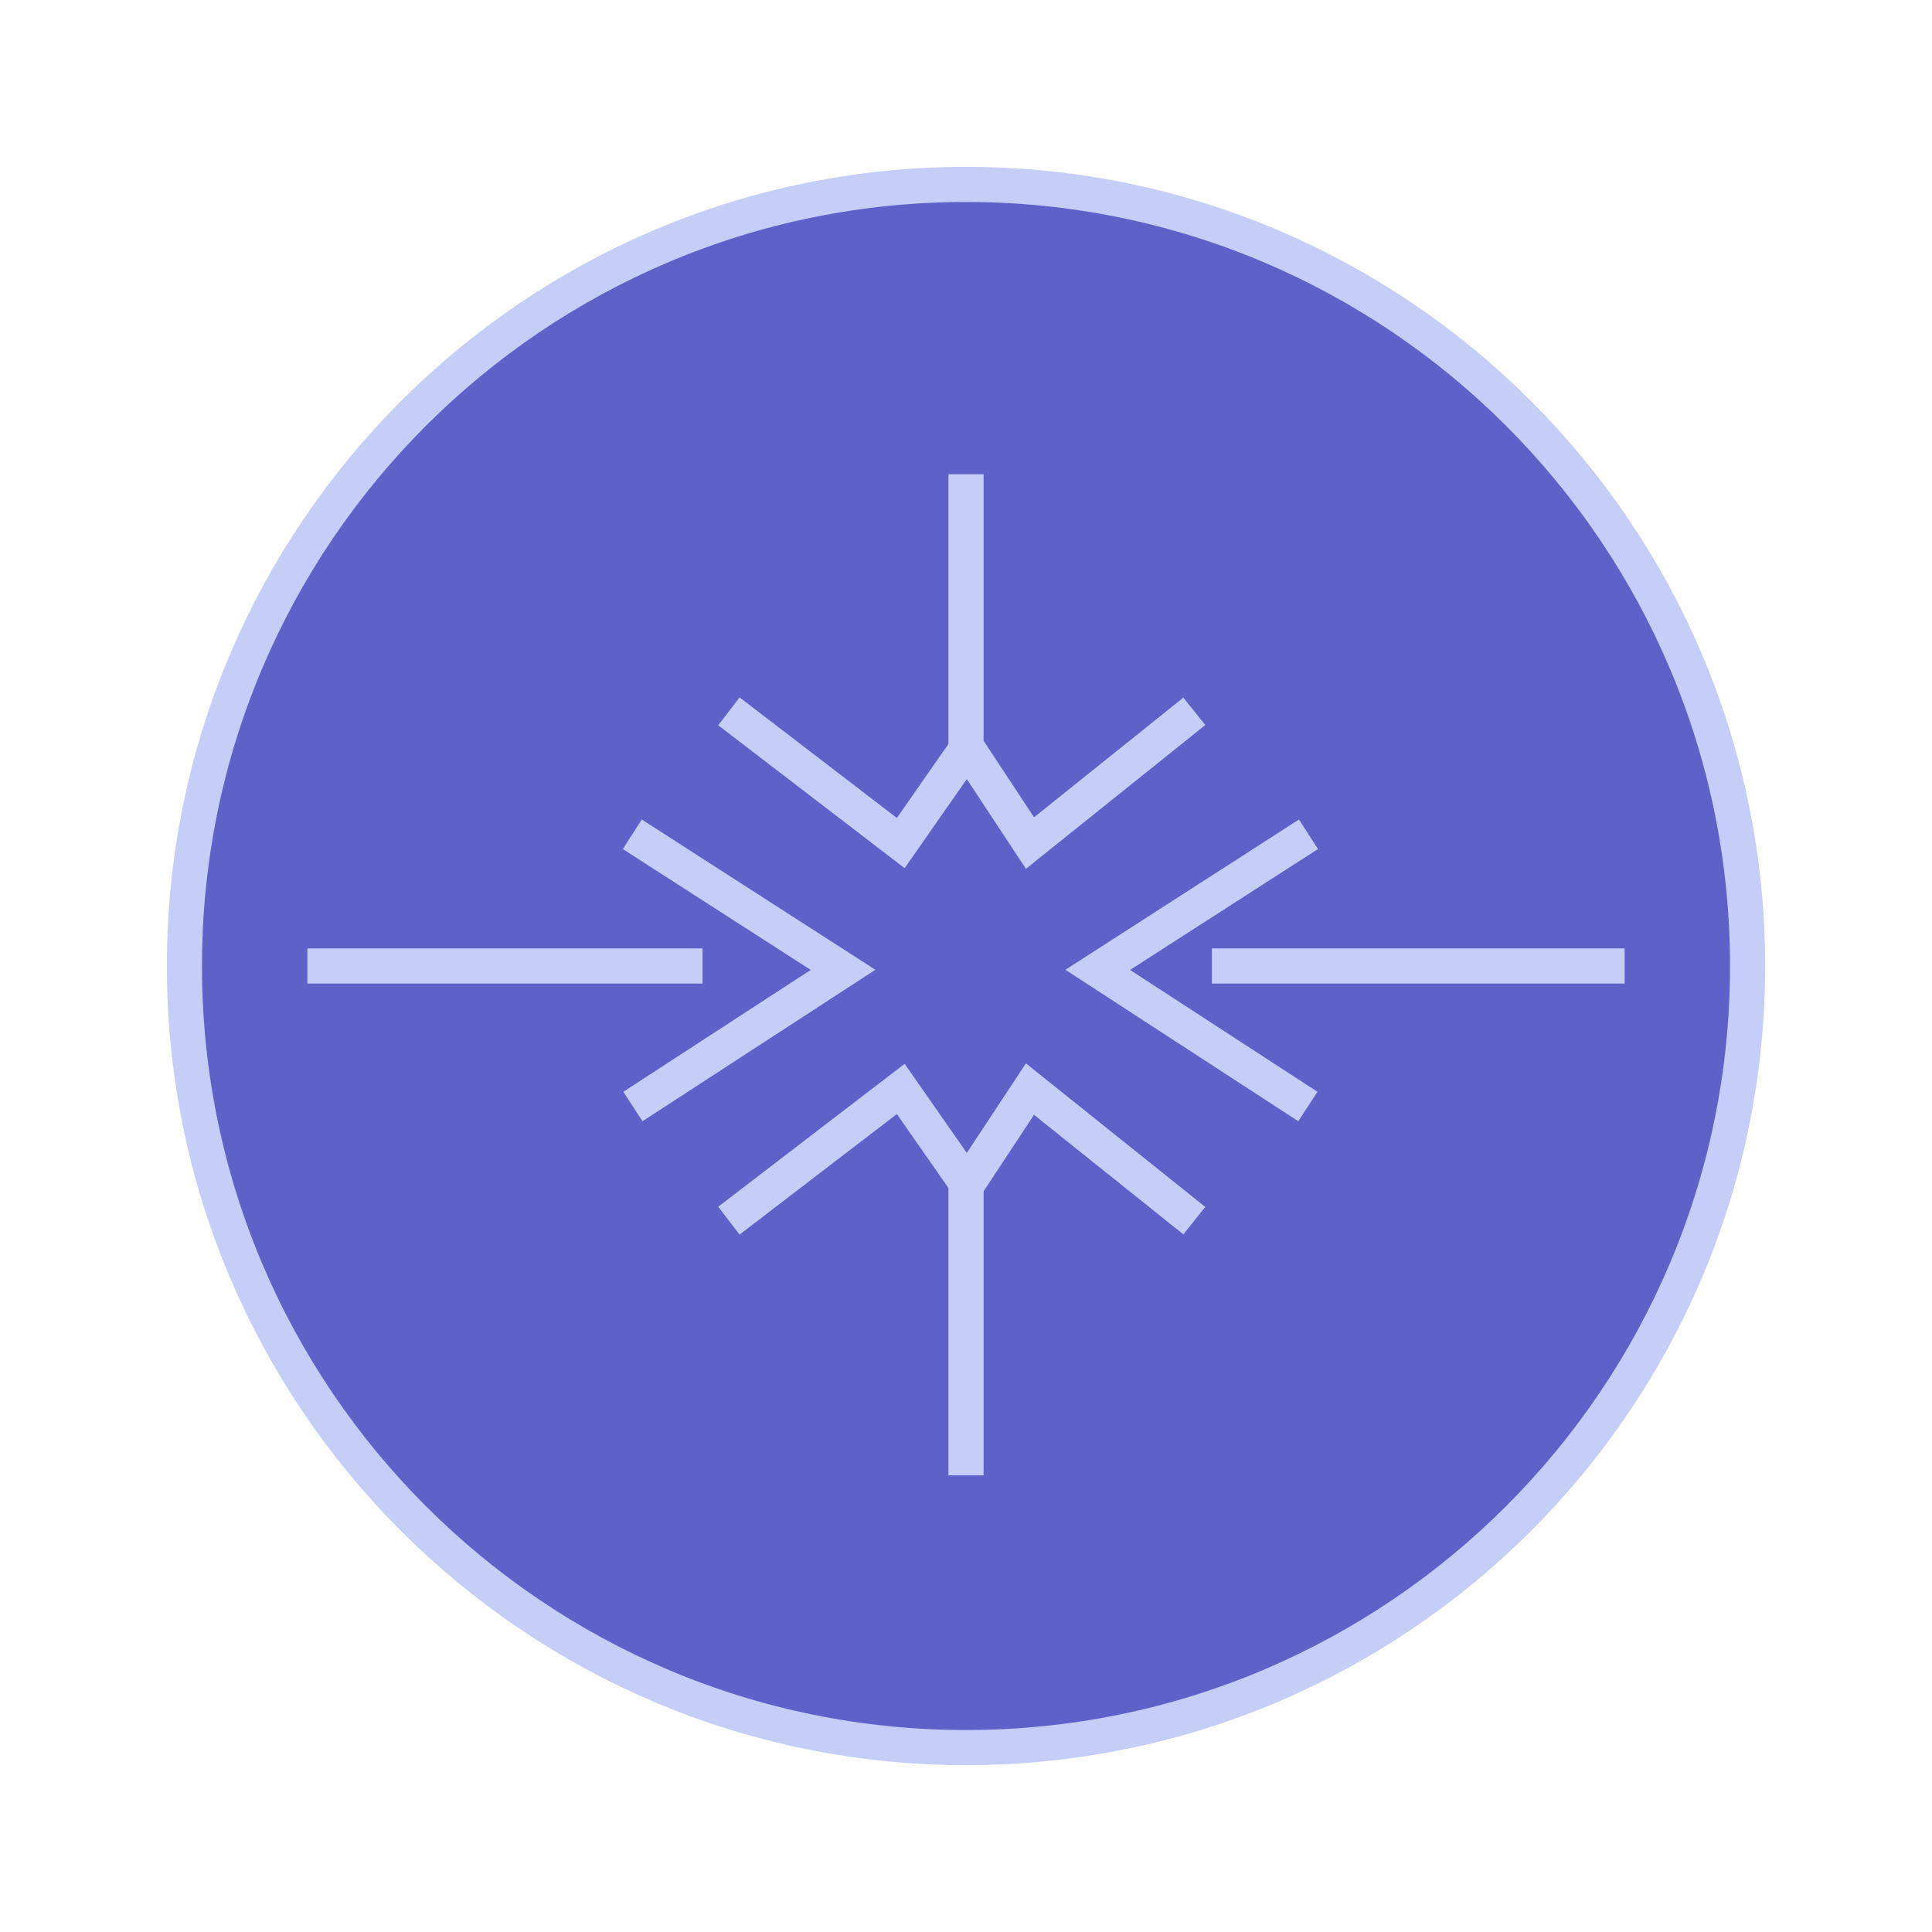
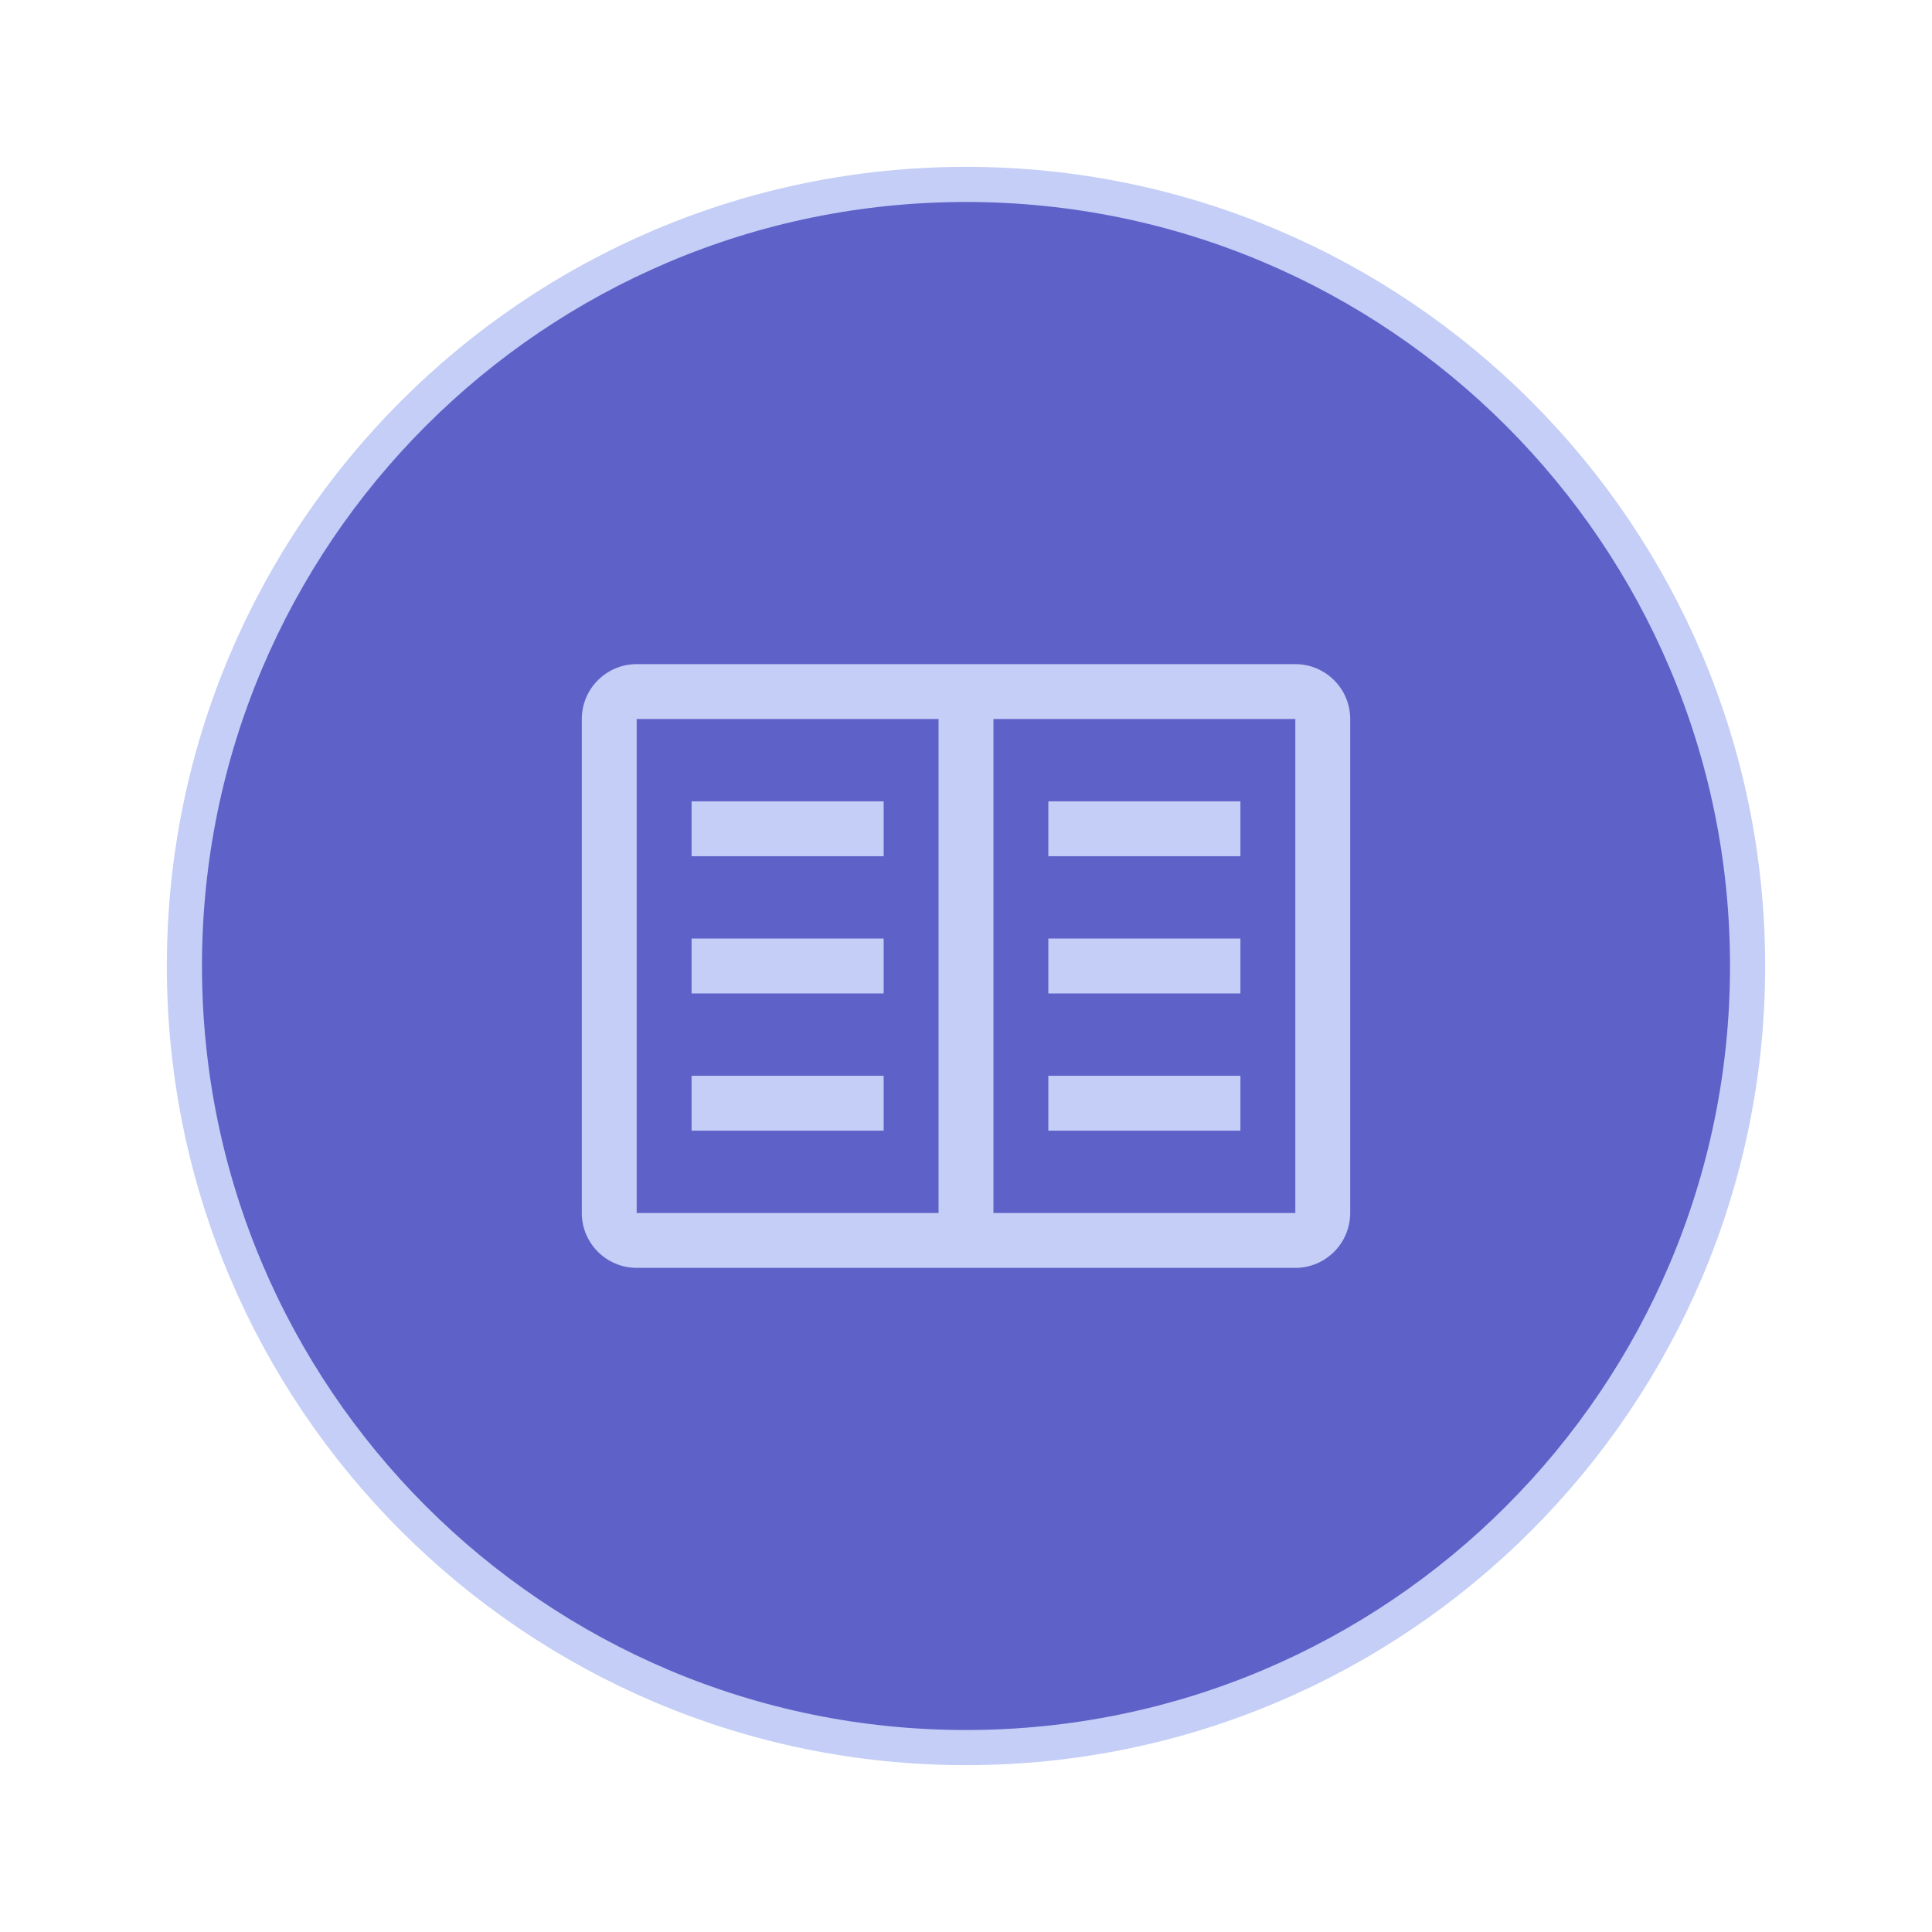
<svg xmlns="http://www.w3.org/2000/svg" width="220px" height="220px" viewBox="0 0 220 220" version="1.1">
  <g id="reports" stroke="none" stroke-width="1" fill="none" fill-rule="evenodd">
-     <g transform="translate(21, 21.10595)">
-       <path d="M89,-0.106 C39.879,-0.106 0,39.774 0,88.894 C0,138.016 39.879,177.894 89,177.894 C138.12,177.894 178,138.016 178,88.894 C178,39.774 138.12,-0.106 89,-0.106 Z" id="Fill-13" fill="#5E61C8" />
-       <path d="M89,-0.106 C39.879,-0.106 0,39.774 0,88.894 C0,138.016 39.879,177.894 89,177.894 C138.12,177.894 178,138.016 178,88.894 C178,39.774 138.12,-0.106 89,-0.106 Z" id="Stroke-14" stroke="#C4CEF6" stroke-width="4" />
-       <polyline id="Fill-15" fill="#5E61C8" points="51.07 104.894 75 89.333 51 73.894" />
-       <polyline id="Stroke-16" stroke="#C4CEF6" stroke-width="4" points="51.07 104.894 75 89.333 51 73.894" />
-       <polyline id="Fill-17" fill="#5E61C8" points="127.93 104.894 104 89.333 128 73.894" />
-       <polyline id="Stroke-18" stroke="#C4CEF6" stroke-width="4" points="127.93 104.894 104 89.333 128 73.894" />
-       <polyline id="Fill-19" fill="#5E61C8" points="115 117.894 96.285 102.912 89.138 113.741 81.571 102.894 62 117.894" />
-       <polyline id="Stroke-20" stroke="#C4CEF6" stroke-width="4" points="115 117.894 96.285 102.912 89.138 113.741 81.571 102.894 62 117.894" />
-       <line x1="89" y1="113.894" x2="89" y2="146.894" id="Stroke-21" stroke="#C4CEF6" stroke-width="4" />
-       <polyline id="Fill-22" fill="#5E61C8" points="115 59.894 96.285 74.894 89.138 64.047 81.571 74.894 62 59.894" />
-       <polyline id="Stroke-23" stroke="#C4CEF6" stroke-width="4" points="115 59.894 96.285 74.894 89.138 64.047 81.571 74.894 62 59.894" />
-       <line x1="89" y1="64.894" x2="89" y2="32.894" id="Stroke-24" stroke="#C4CEF6" stroke-width="4" />
-       <line x1="59" y1="88.894" x2="14" y2="88.894" id="Stroke-25" stroke="#C4CEF6" stroke-width="4" />
-       <line x1="117" y1="88.894" x2="164" y2="88.894" id="Stroke-26" stroke="#C4CEF6" stroke-width="4" />
+     <g transform="translate(21, 21)">
+       <path d="M89,-2.27373675e-13 C39.879,-2.27373675e-13 0,39.88 0,89 C0,138.121 39.879,178 89,178 C138.12,178 178,138.121 178,89 C178,39.88 138.12,-2.27373675e-13 89,-2.27373675e-13 Z" id="Fill-13" fill="#5E61C8" />
+       <path d="M89,-2.27373675e-13 C39.879,-2.27373675e-13 0,39.88 0,89 C0,138.121 39.879,178 89,178 C138.12,178 178,138.121 178,89 C178,39.88 138.12,-2.27373675e-13 89,-2.27373675e-13 Z" id="Stroke-14" stroke="#C4CEF6" stroke-width="4" />
+     </g>
+     <g id="carbon:book" transform="translate(60, 60)">
+       <rect id="ViewBox" x="0" y="0" width="100" height="100" />
+       <polygon id="Path" fill="#C4CEF6" fill-rule="nonzero" points="59.375 31.25 81.25 31.25 81.25 37.5 59.375 37.5" />
+       <polygon id="Path" fill="#C4CEF6" fill-rule="nonzero" points="59.375 46.875 81.25 46.875 81.25 53.125 59.375 53.125" />
+       <polygon id="Path" fill="#C4CEF6" fill-rule="nonzero" points="59.375 62.5 81.25 62.5 81.25 68.75 59.375 68.75" />
+       <polygon id="Path" fill="#C4CEF6" fill-rule="nonzero" points="18.75 31.25 40.625 31.25 40.625 37.5 18.75 37.5" />
+       <polygon id="Path" fill="#C4CEF6" fill-rule="nonzero" points="18.75 46.875 40.625 46.875 40.625 53.125 18.75 53.125" />
+       <polygon id="Path" fill="#C4CEF6" fill-rule="nonzero" points="18.75 62.5 40.625 62.5 40.625 68.75 18.75 68.75" />
+       <path d="M87.5,15.625 L12.5,15.625 C9.05,15.628 6.253,18.425 6.25,21.875 L6.25,78.125 C6.253,81.575 9.05,84.372 12.5,84.375 L87.5,84.375 C90.95,84.372 93.747,81.575 93.75,78.125 L93.75,21.875 C93.747,18.425 90.95,15.628 87.5,15.625 Z M12.5,21.875 L46.875,21.875 L46.875,78.125 L12.5,78.125 L12.5,21.875 Z M53.125,78.125 L53.125,21.875 L87.5,21.875 L87.5,78.125 L53.125,78.125 Z" id="Shape" fill="#C4CEF6" fill-rule="nonzero" />
    </g>
  </g>
</svg>
